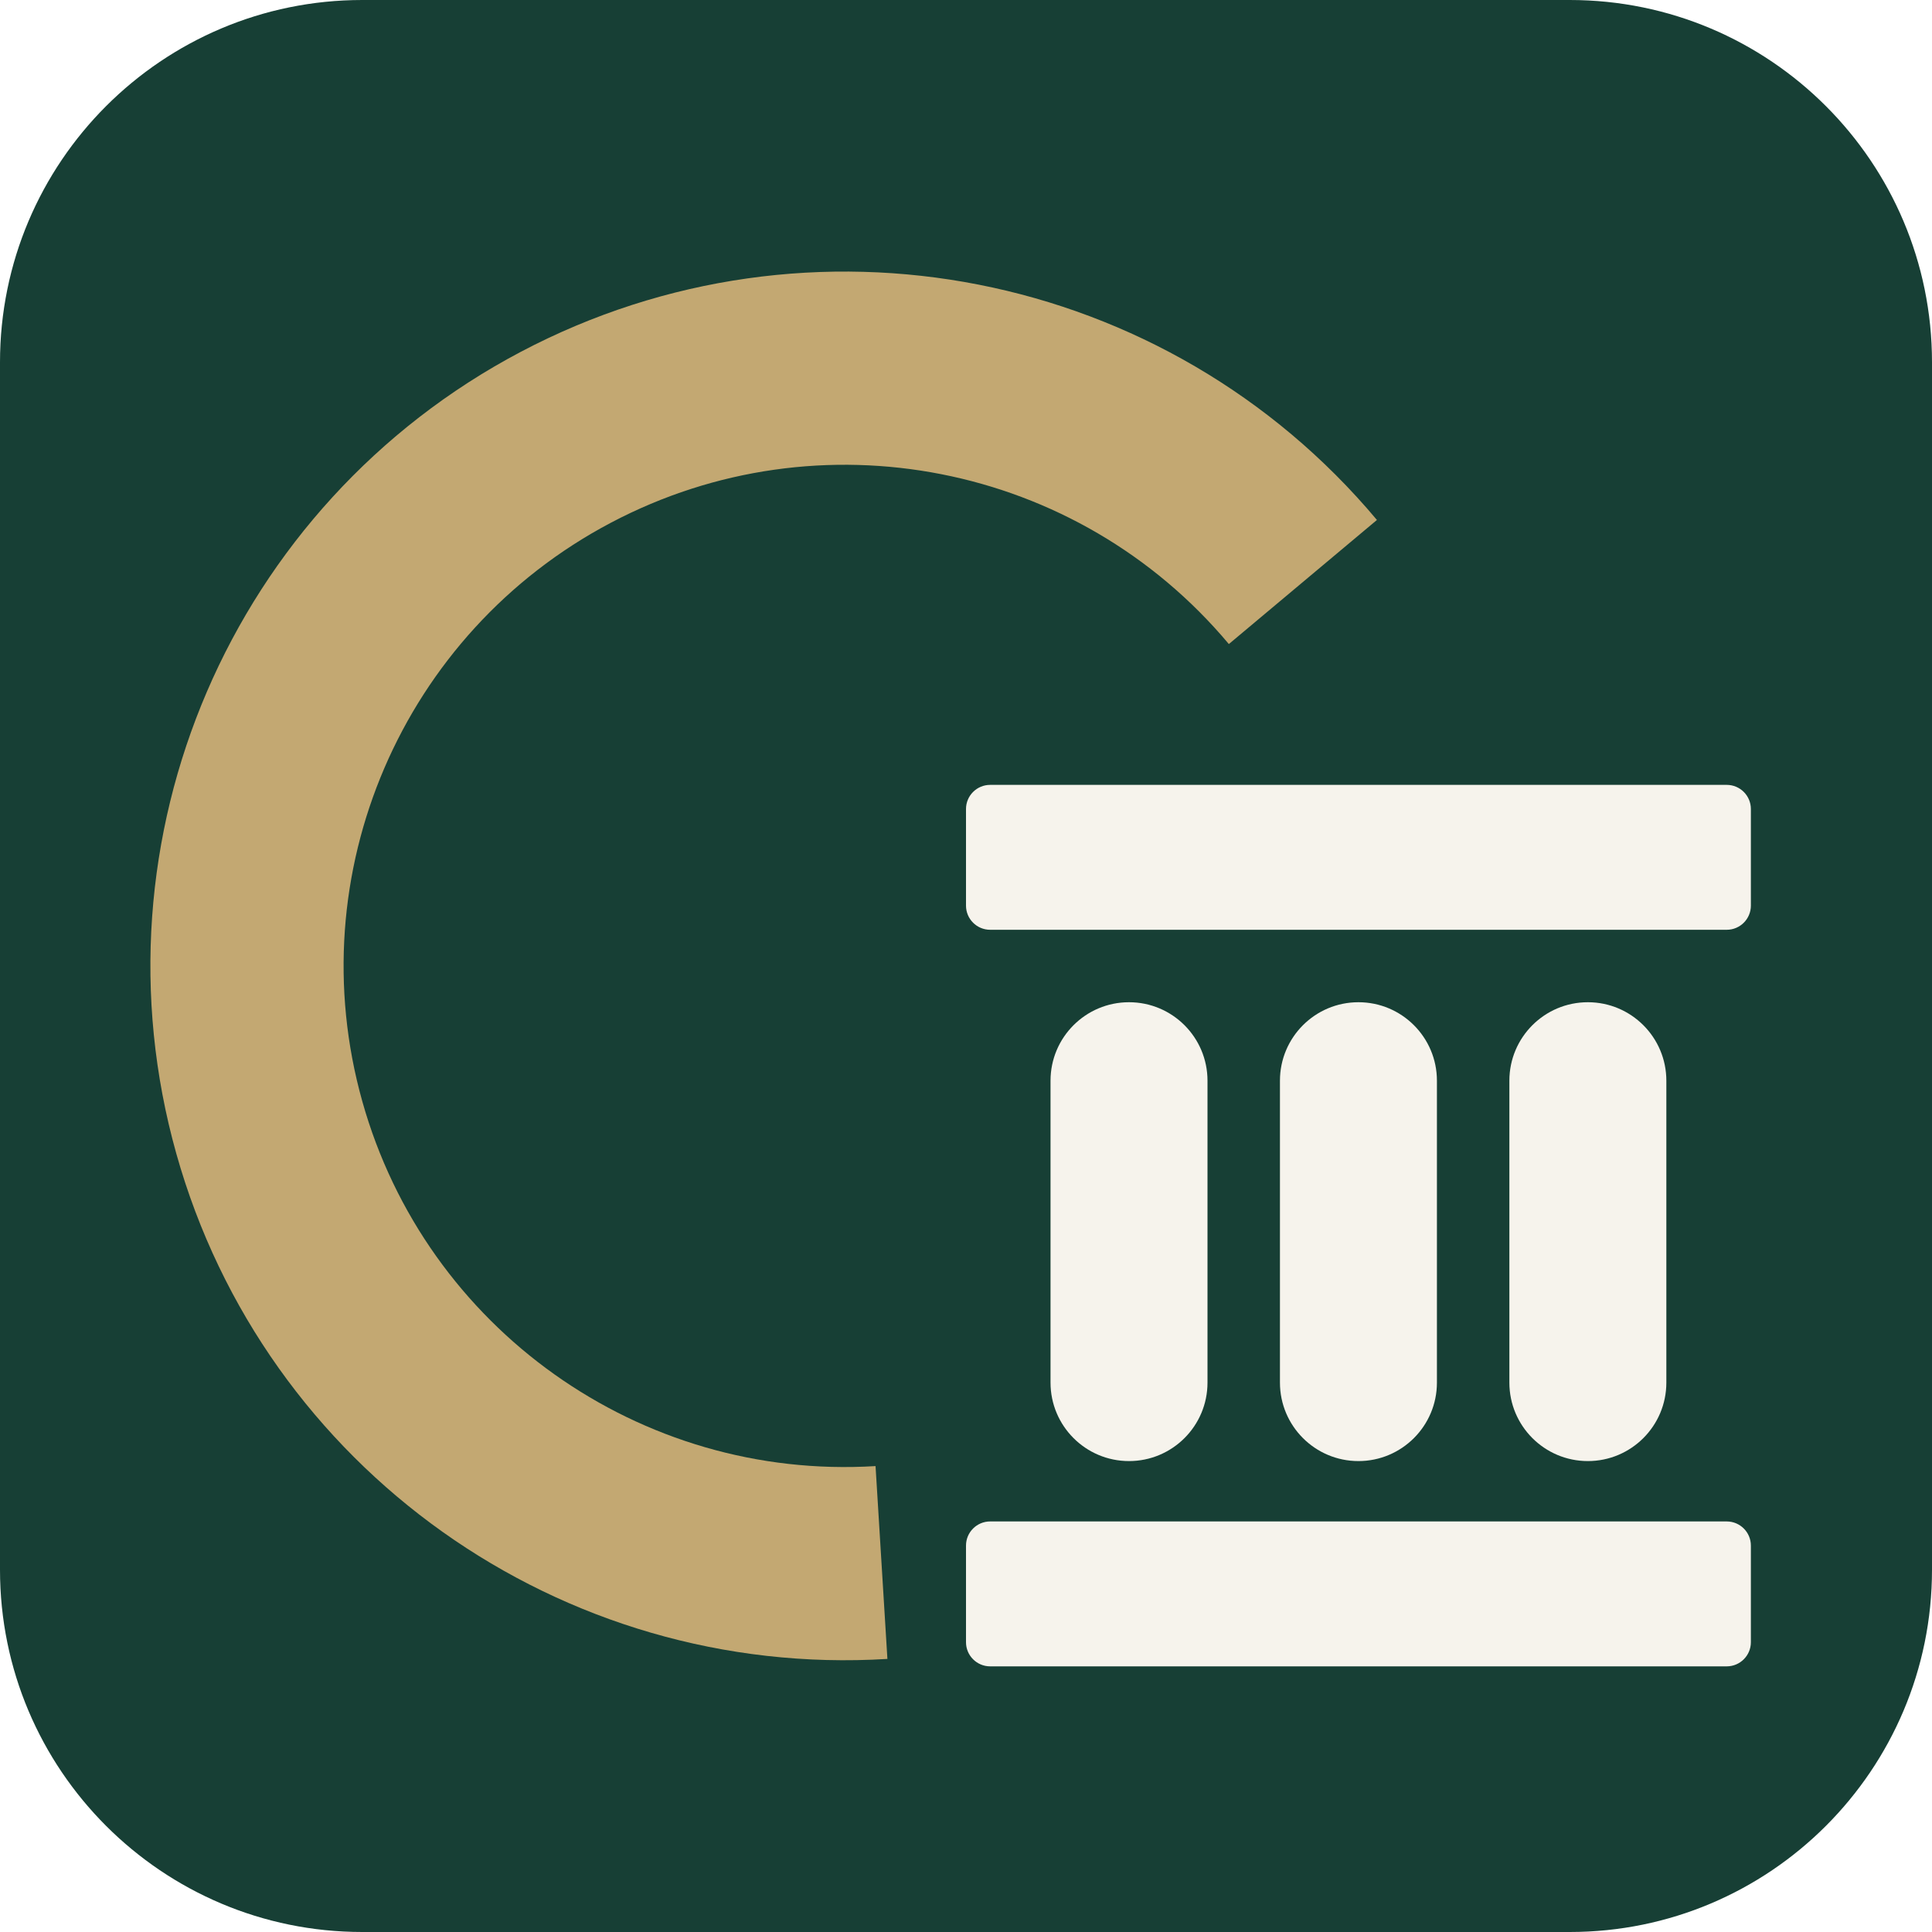
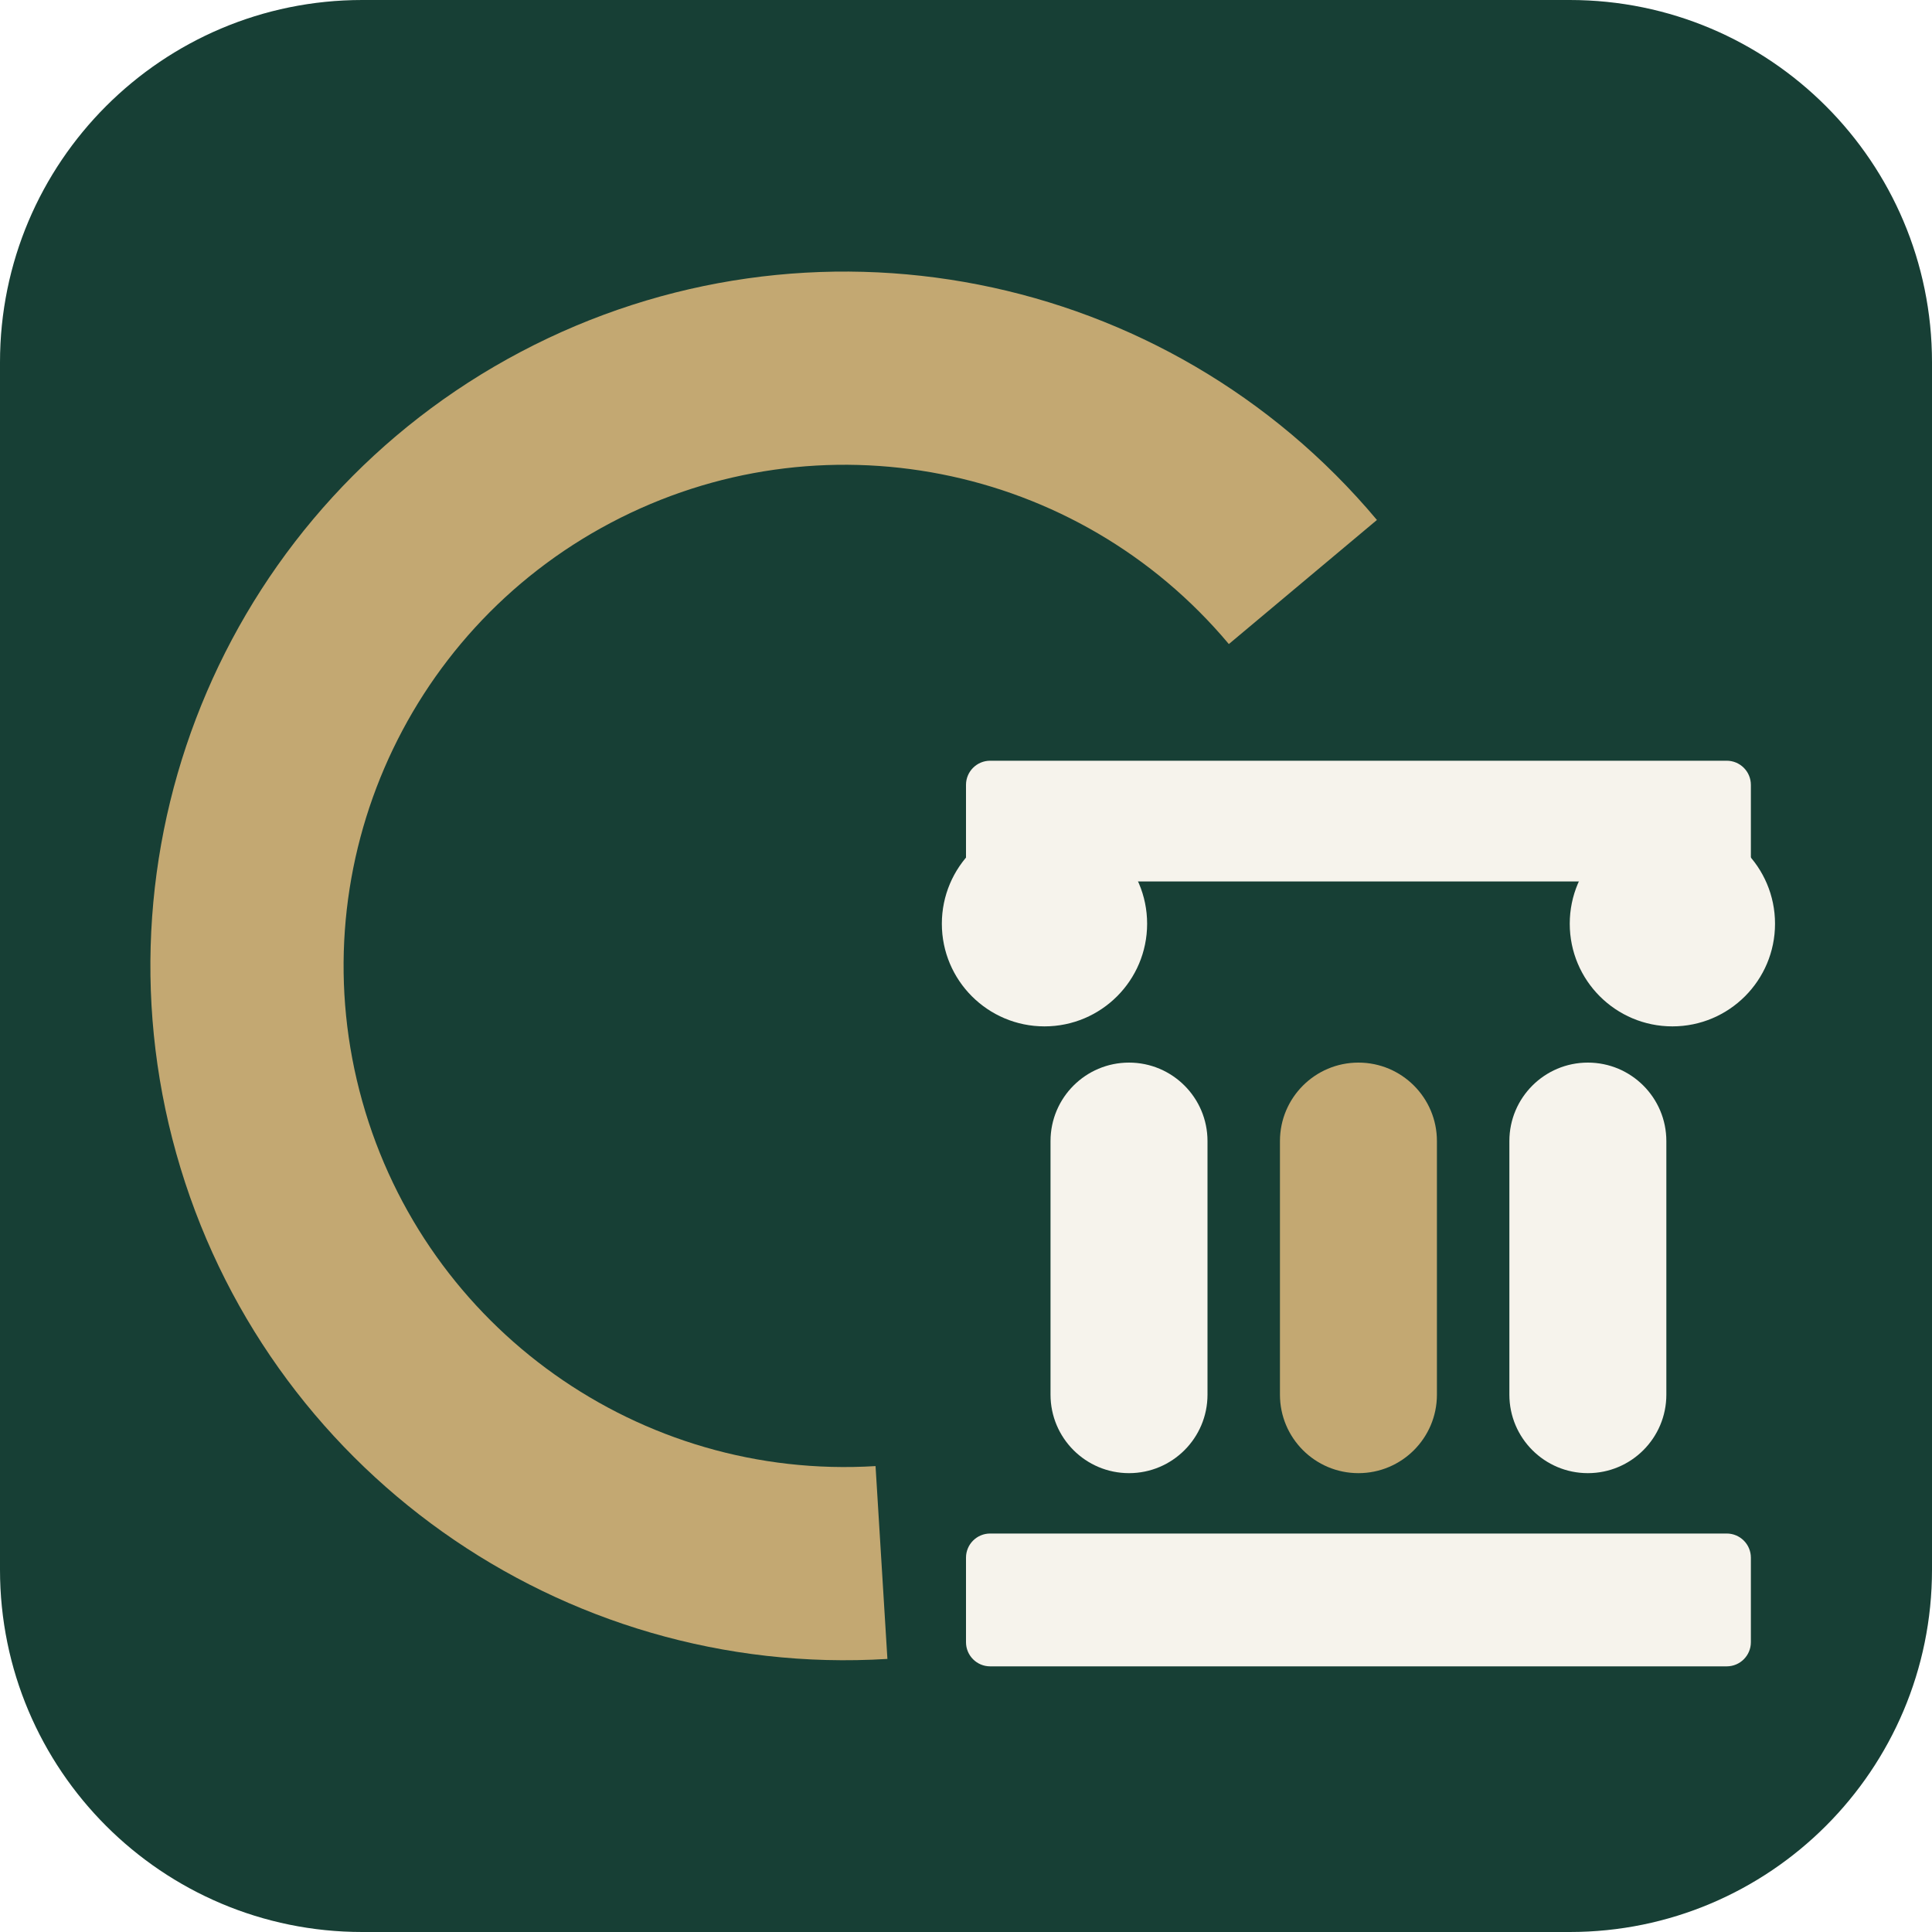
<svg xmlns="http://www.w3.org/2000/svg" viewBox="0 0 32 32">
  <rect width="32" height="32" rx="6" fill="#173f35" />
  <path d="M21.58 9.64A9.9 9.9 0 1 0 14.6 25.88" fill="none" stroke="#c3a872" stroke-width="3.2" />
  <g fill="#f6f3ec">
-     <rect x="16" y="13" width="13" height="2.4" rx="0.4" />
-     <rect x="17.4" y="16.6" width="2.6" height="7.6" rx="1.3" />
-     <rect x="21.2" y="16.6" width="2.6" height="7.6" rx="1.3" />
-     <rect x="25" y="16.6" width="2.6" height="7.6" rx="1.3" />
-     <rect x="16" y="25.2" width="13" height="2.4" rx="0.4" />
+     <rect x="16" y="12.6" width="13" height="2" rx="0.4" />
+     <rect x="17.4" y="17.6" width="2.6" height="6.8" rx="1.3" />
+     <rect x="25" y="17.6" width="2.6" height="6.8" rx="1.3" />
+     <rect x="16" y="25.4" width="13" height="2.2" rx="0.4" />
+     <circle cx="17.3" cy="15.3" r="1.7" />
+     <circle cx="27.7" cy="15.3" r="1.7" />
+   </g>
+   <g fill="#c3a872">
+     <rect x="21.2" y="17.6" width="2.6" height="6.8" rx="1.3" />
  </g>
</svg>
